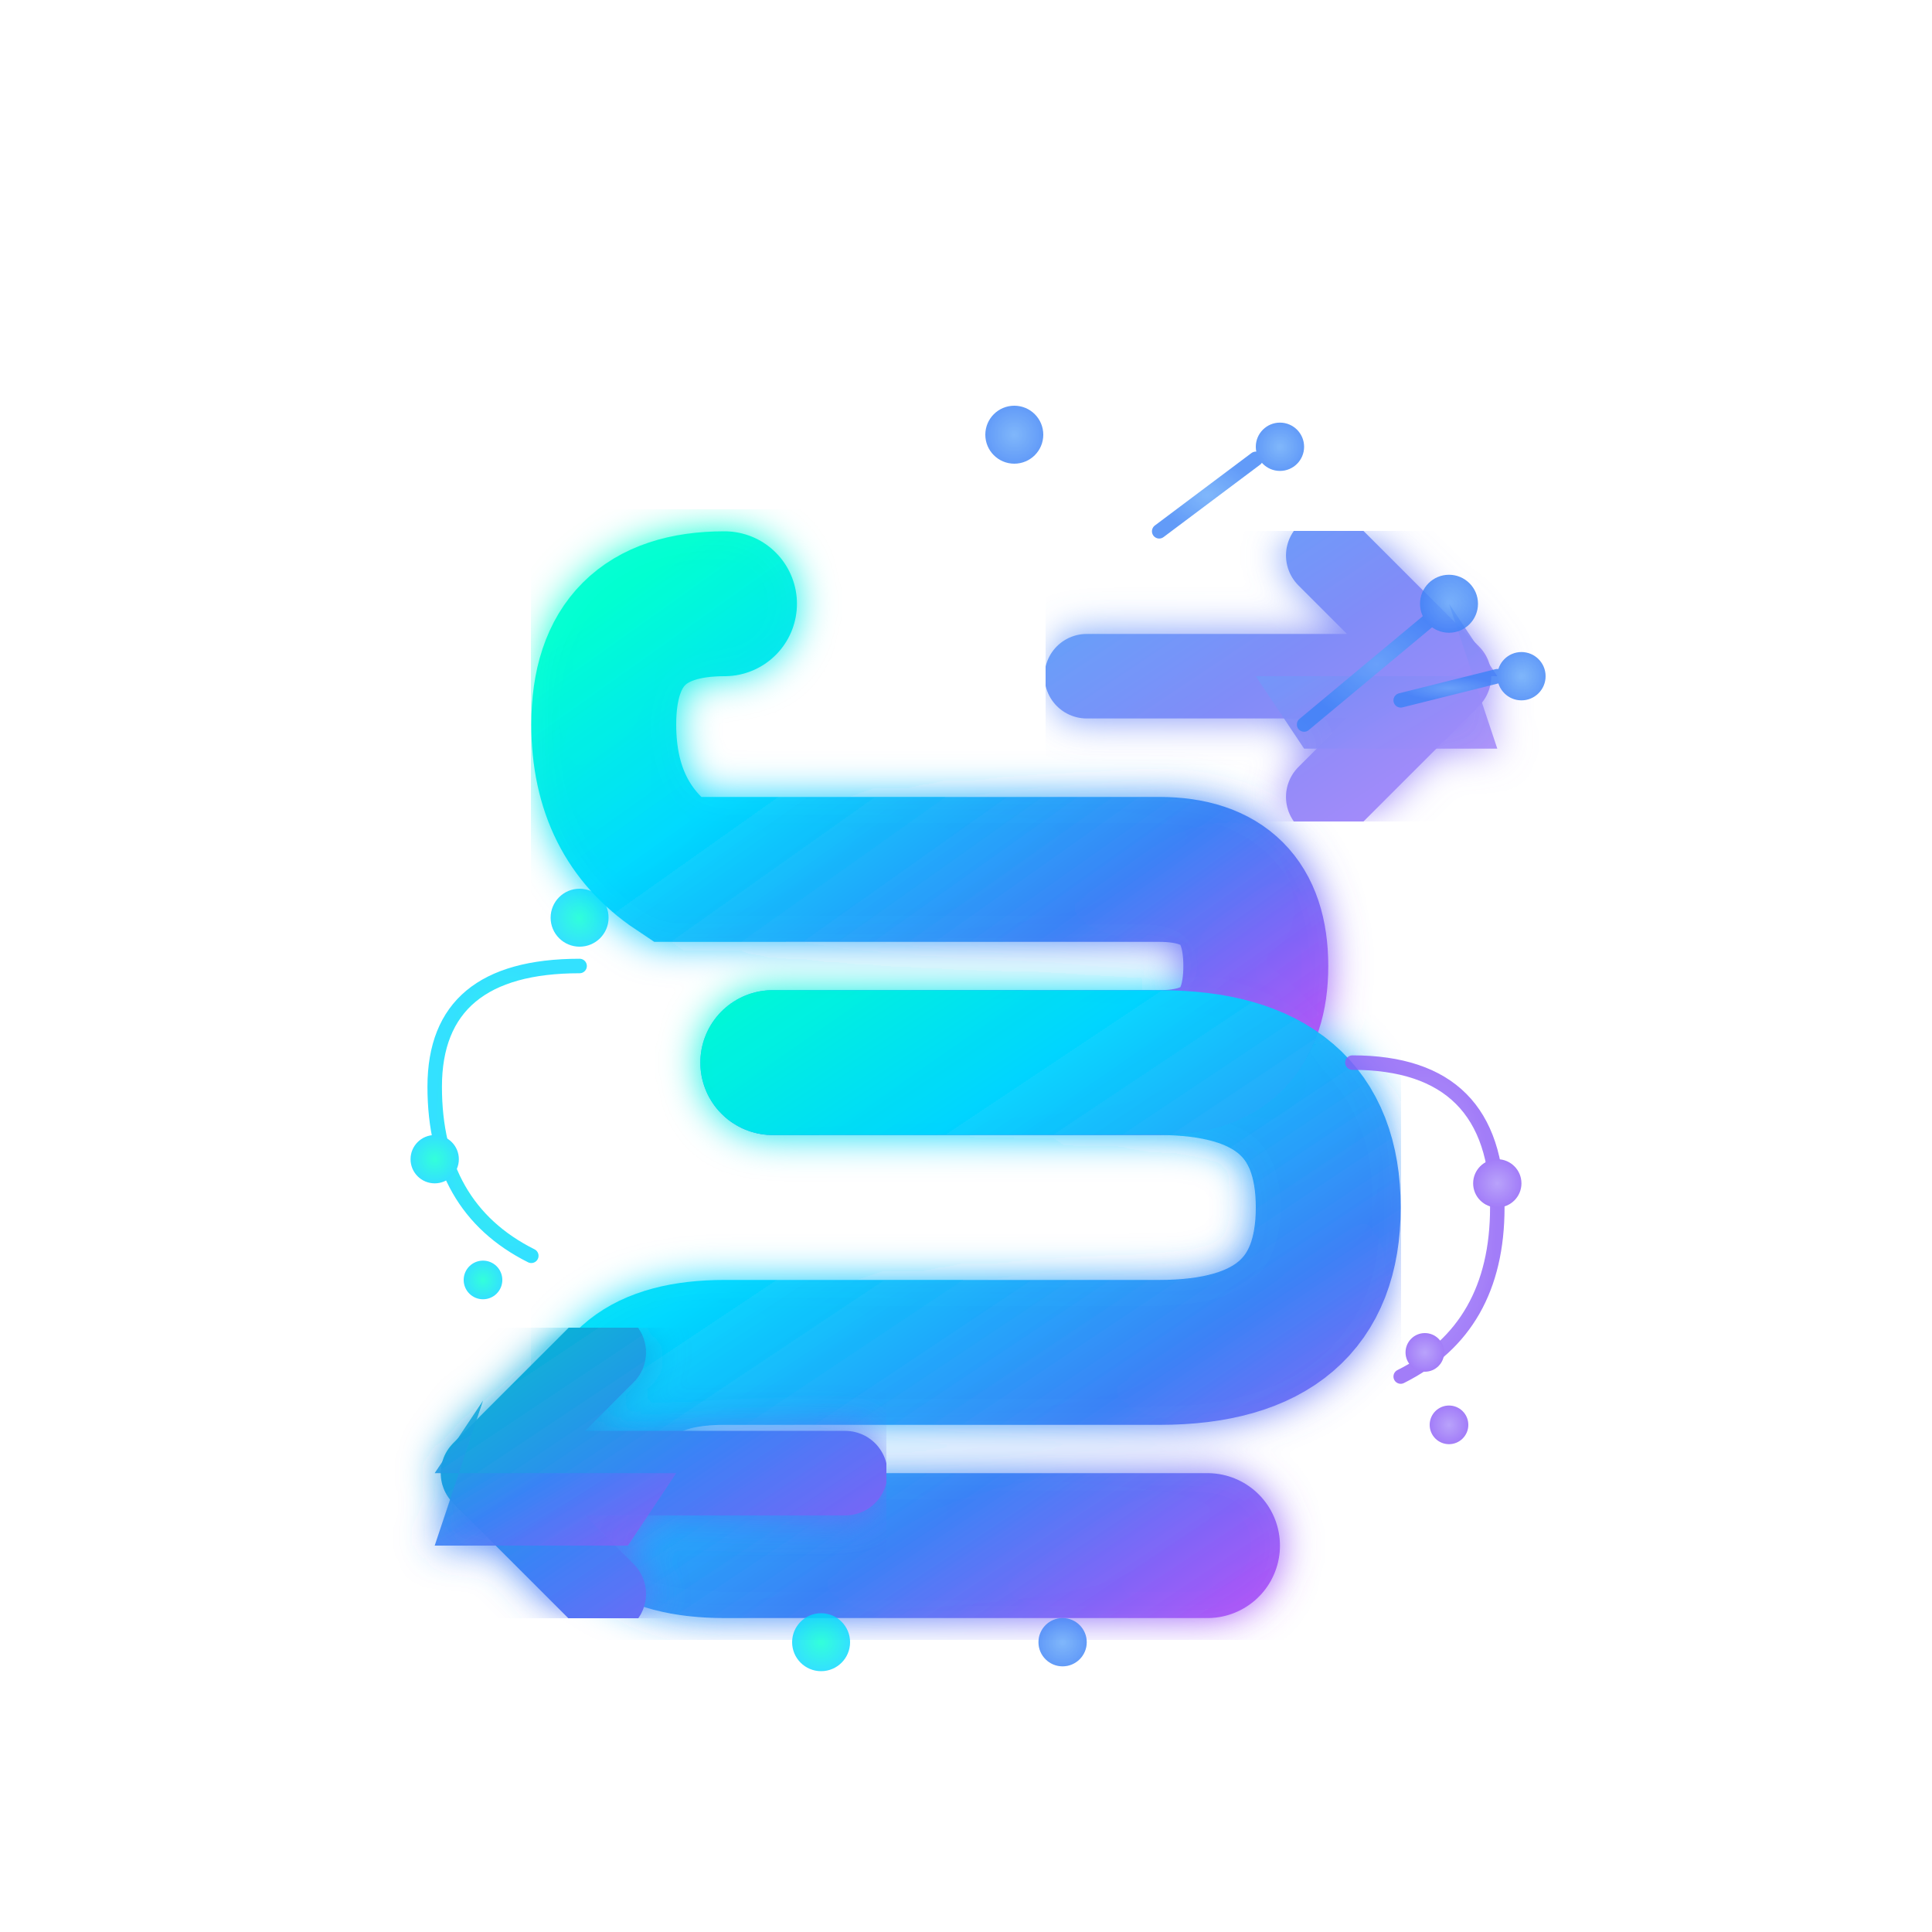
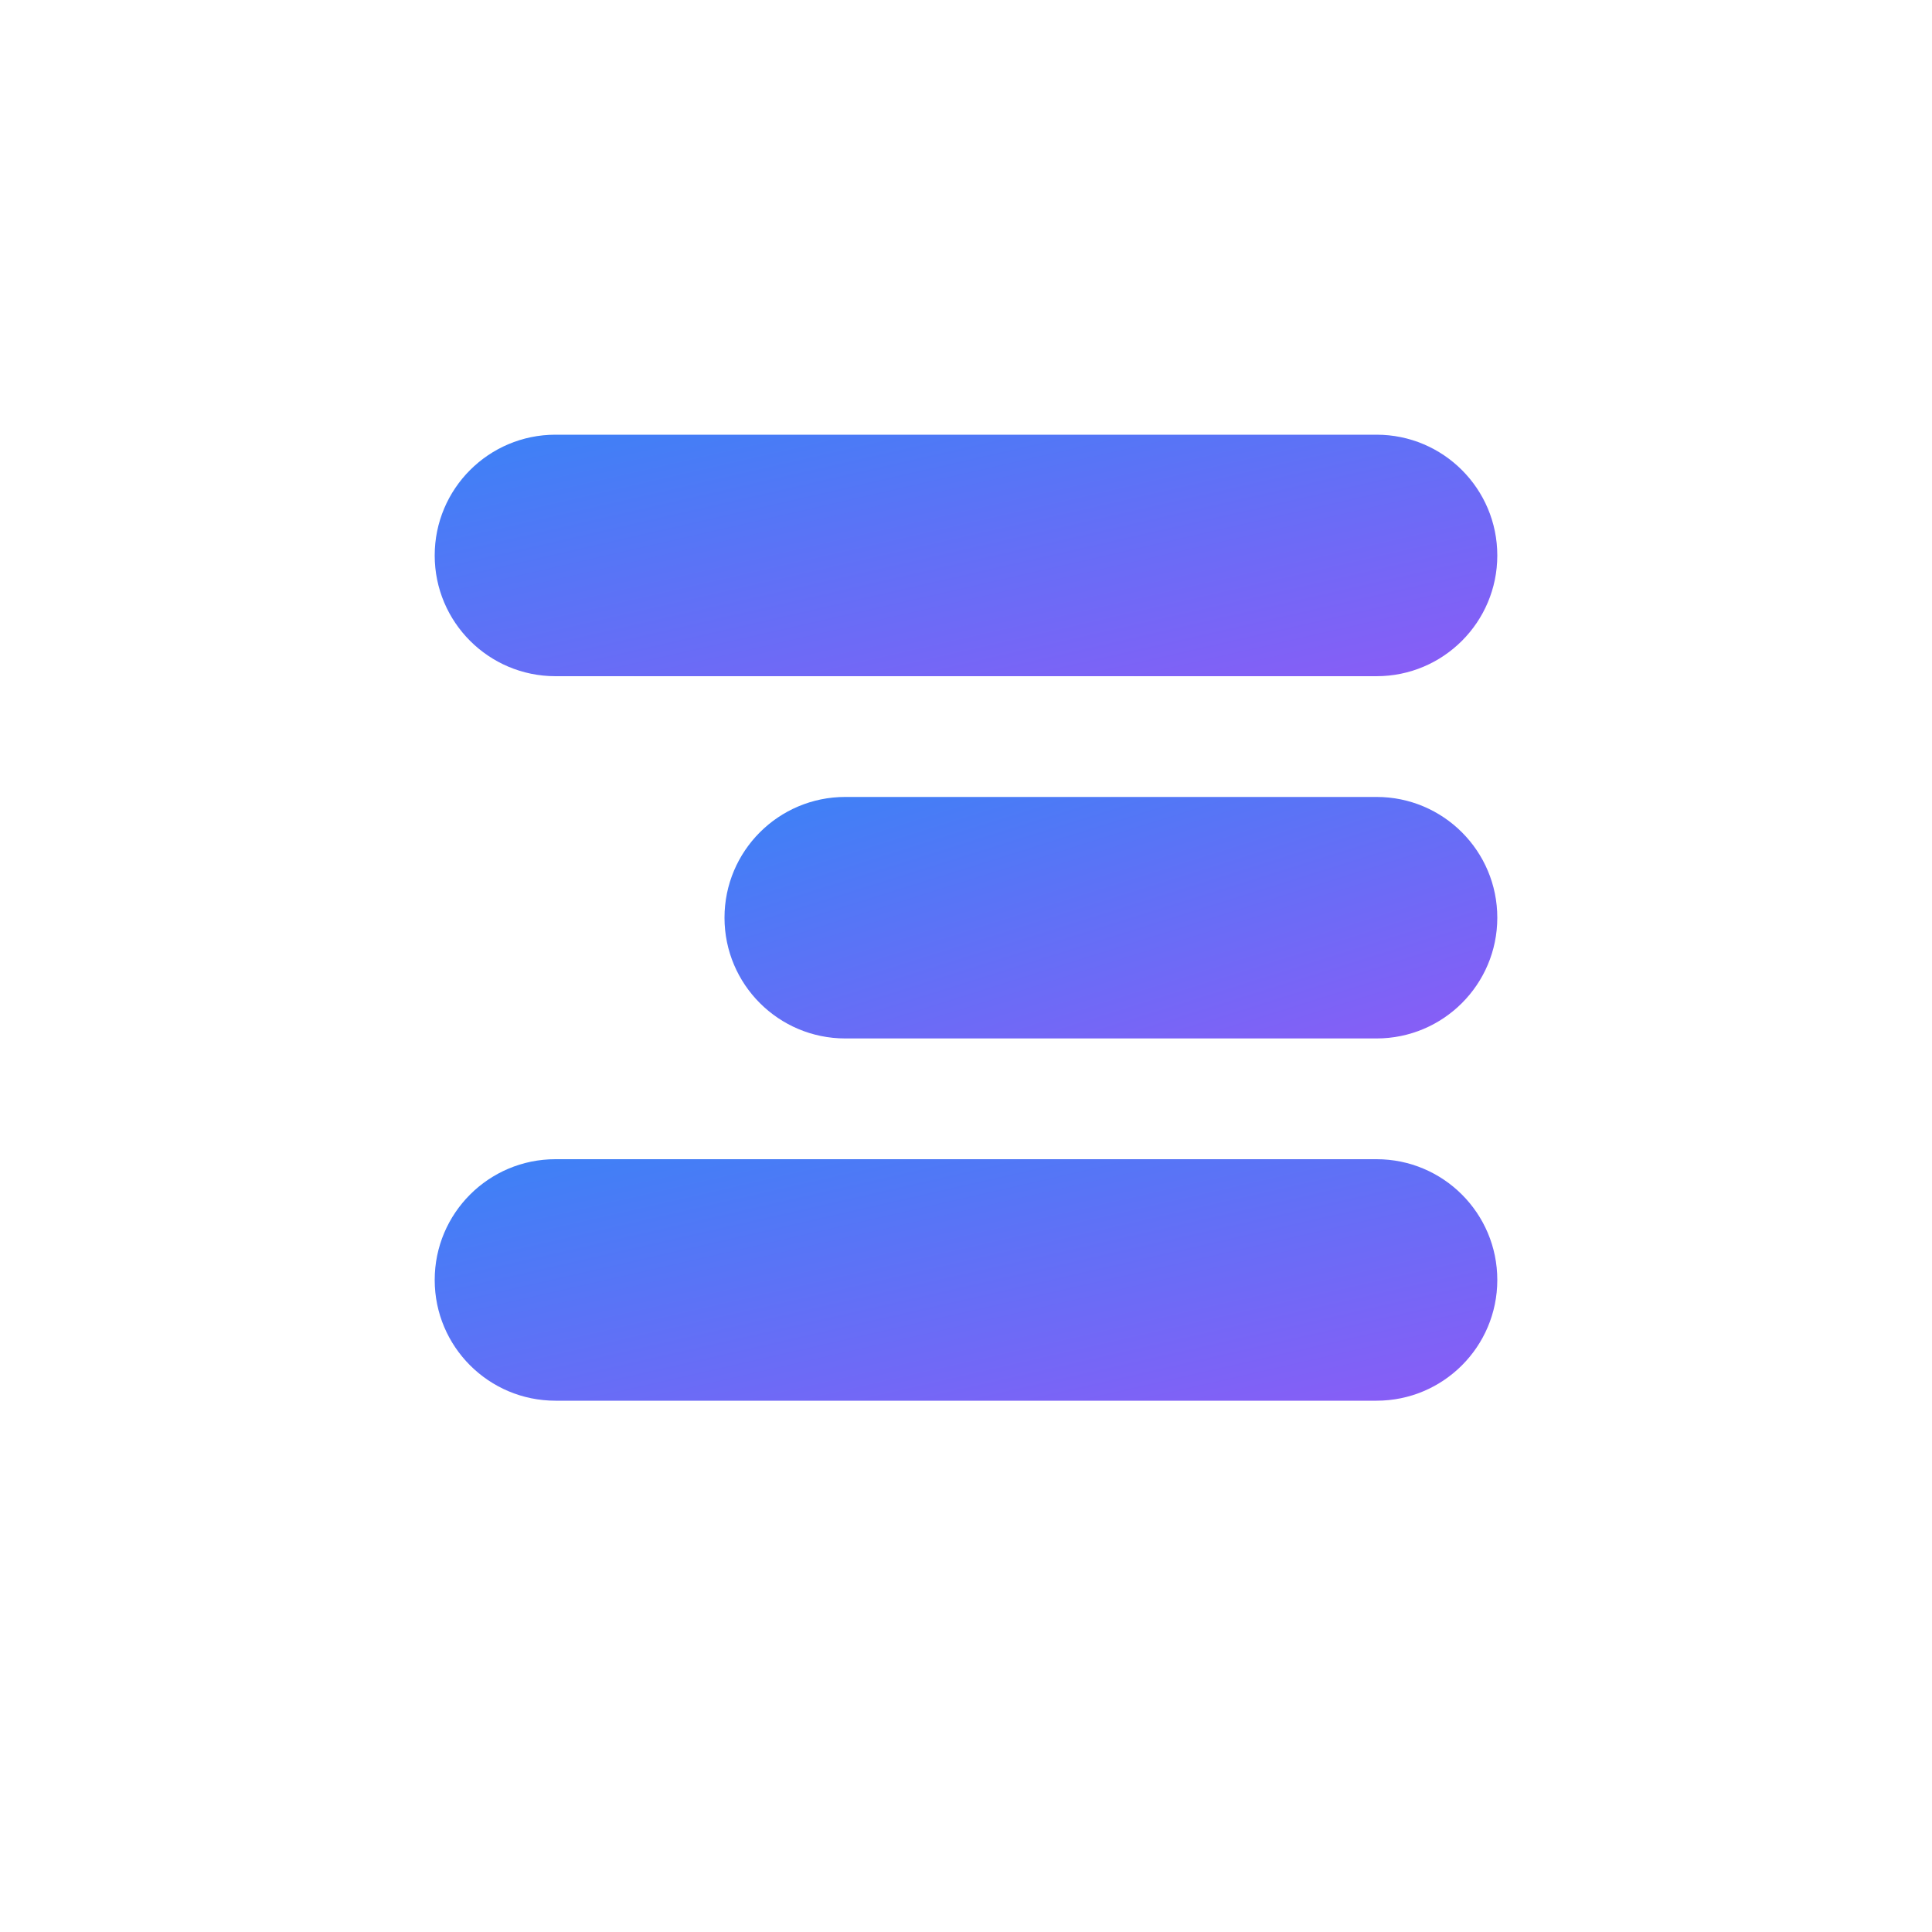
<svg xmlns="http://www.w3.org/2000/svg" width="800" height="800" viewBox="0 0 800 800" fill="none">
  <defs>
-     <linearGradient id="gradientS" x1="0%" y1="0%" x2="100%" y2="100%">
-       <stop offset="0%" style="stop-color:#00FFD1;stop-opacity:1" />
-       <stop offset="30%" style="stop-color:#00D9FF;stop-opacity:1" />
-       <stop offset="70%" style="stop-color:#3B82F6;stop-opacity:1" />
-       <stop offset="100%" style="stop-color:#A855F7;stop-opacity:1" />
-     </linearGradient>
-     <linearGradient id="gradientArrowTop" x1="0%" y1="0%" x2="100%" y2="100%">
-       <stop offset="0%" style="stop-color:#60A5FA;stop-opacity:1" />
-       <stop offset="50%" style="stop-color:#818CF8;stop-opacity:1" />
-       <stop offset="100%" style="stop-color:#A78BFA;stop-opacity:1" />
-     </linearGradient>
-     <linearGradient id="gradientArrowBottom" x1="0%" y1="0%" x2="100%" y2="100%">
-       <stop offset="0%" style="stop-color:#06B6D4;stop-opacity:1" />
-       <stop offset="50%" style="stop-color:#3B82F6;stop-opacity:1" />
+     <linearGradient id="finalGrad" x1="0%" y1="0%" x2="100%" y2="100%">
+       <stop offset="0%" style="stop-color:#3B82F6;stop-opacity:1" />
      <stop offset="100%" style="stop-color:#8B5CF6;stop-opacity:1" />
    </linearGradient>
-     <radialGradient id="gradientCircle1">
-       <stop offset="0%" style="stop-color:#00FFD1;stop-opacity:1" />
-       <stop offset="100%" style="stop-color:#00D9FF;stop-opacity:1" />
-     </radialGradient>
-     <radialGradient id="gradientCircle2">
-       <stop offset="0%" style="stop-color:#60A5FA;stop-opacity:1" />
-       <stop offset="100%" style="stop-color:#3B82F6;stop-opacity:1" />
-     </radialGradient>
-     <radialGradient id="gradientCircle3">
-       <stop offset="0%" style="stop-color:#A78BFA;stop-opacity:1" />
-       <stop offset="100%" style="stop-color:#8B5CF6;stop-opacity:1" />
-     </radialGradient>
-     <filter id="glow">
-       <feGaussianBlur stdDeviation="8" result="coloredBlur" />
-       <feMerge>
-         <feMergeNode in="coloredBlur" />
-         <feMergeNode in="SourceGraphic" />
-       </feMerge>
-     </filter>
  </defs>
-   <g filter="url(#glow)">
-     <path d="M 300 250               Q 250 250 250 300              Q 250 340 280 360              L 480 360              Q 520 360 520 400              Q 520 440 480 440              L 320 440" stroke="url(#gradientS)" stroke-width="60" stroke-linecap="round" fill="none" opacity="0.95" />
-     <path d="M 320 440              L 480 440              Q 550 440 550 500              Q 550 560 480 560              L 300 560              Q 250 560 250 600              Q 250 640 300 640              L 500 640" stroke="url(#gradientS)" stroke-width="60" stroke-linecap="round" fill="none" opacity="0.95" />
-   </g>
-   <g filter="url(#glow)">
-     <path d="M 450 280 L 600 280 L 550 230 M 600 280 L 550 330" stroke="url(#gradientArrowTop)" stroke-width="35" stroke-linecap="round" stroke-linejoin="round" fill="none" />
-     <polygon points="520,280 620,280 600,250 620,310 540,310" fill="url(#gradientArrowTop)" opacity="0.9" />
-   </g>
-   <g filter="url(#glow)">
-     <path d="M 350 610 L 200 610 L 250 560 M 200 610 L 250 660" stroke="url(#gradientArrowBottom)" stroke-width="35" stroke-linecap="round" stroke-linejoin="round" fill="none" />
-     <polygon points="280,610 180,610 200,580 180,640 260,640" fill="url(#gradientArrowBottom)" opacity="0.9" />
-   </g>
-   <g stroke="url(#gradientCircle1)" stroke-width="6" fill="none" opacity="0.8">
-     <path d="M 240 400 Q 180 400 180 450 Q 180 500 220 520" stroke-linecap="round" />
-     <circle cx="240" cy="380" r="12" fill="url(#gradientCircle1)" stroke="none" />
-     <circle cx="180" cy="480" r="10" fill="url(#gradientCircle1)" stroke="none" />
-     <circle cx="200" cy="530" r="8" fill="url(#gradientCircle1)" stroke="none" />
-   </g>
-   <g stroke="url(#gradientCircle2)" stroke-width="6" fill="none" opacity="0.8">
-     <path d="M 540 300 L 600 250" stroke-linecap="round" />
-     <path d="M 580 290 L 620 280" stroke-linecap="round" />
-     <path d="M 560 440 Q 620 440 620 500 Q 620 550 580 570" stroke="url(#gradientCircle3)" stroke-linecap="round" />
-     <circle cx="600" cy="250" r="12" fill="url(#gradientCircle2)" stroke="none" />
-     <circle cx="630" cy="280" r="10" fill="url(#gradientCircle2)" stroke="none" />
-     <circle cx="620" cy="490" r="10" fill="url(#gradientCircle3)" stroke="none" />
-     <circle cx="590" cy="560" r="8" fill="url(#gradientCircle3)" stroke="none" />
-     <circle cx="600" cy="590" r="8" fill="url(#gradientCircle3)" stroke="none" />
-   </g>
-   <g stroke="url(#gradientCircle2)" stroke-width="6" fill="none" opacity="0.8">
-     <path d="M 420 240 L 420 180" stroke-linecap="round" />
-     <path d="M 480 220 L 520 190" stroke-linecap="round" />
-     <circle cx="420" cy="180" r="12" fill="url(#gradientCircle2)" stroke="none" />
-     <circle cx="530" cy="185" r="10" fill="url(#gradientCircle2)" stroke="none" />
-   </g>
-   <g stroke="url(#gradientArrowBottom)" stroke-width="6" fill="none" opacity="0.8">
-     <path d="M 330 680 L 450 680" stroke-linecap="round" />
-     <circle cx="340" cy="680" r="12" fill="url(#gradientCircle1)" stroke="none" />
-     <circle cx="440" cy="680" r="10" fill="url(#gradientCircle2)" stroke="none" />
-   </g>
+   <rect x="180" y="180" width="440" height="100" rx="50" fill="url(#finalGrad)" />
+   <rect x="300" y="330" width="320" height="100" rx="50" fill="url(#finalGrad)" />
+   <rect x="180" y="480" width="440" height="100" rx="50" fill="url(#finalGrad)" />
</svg>
